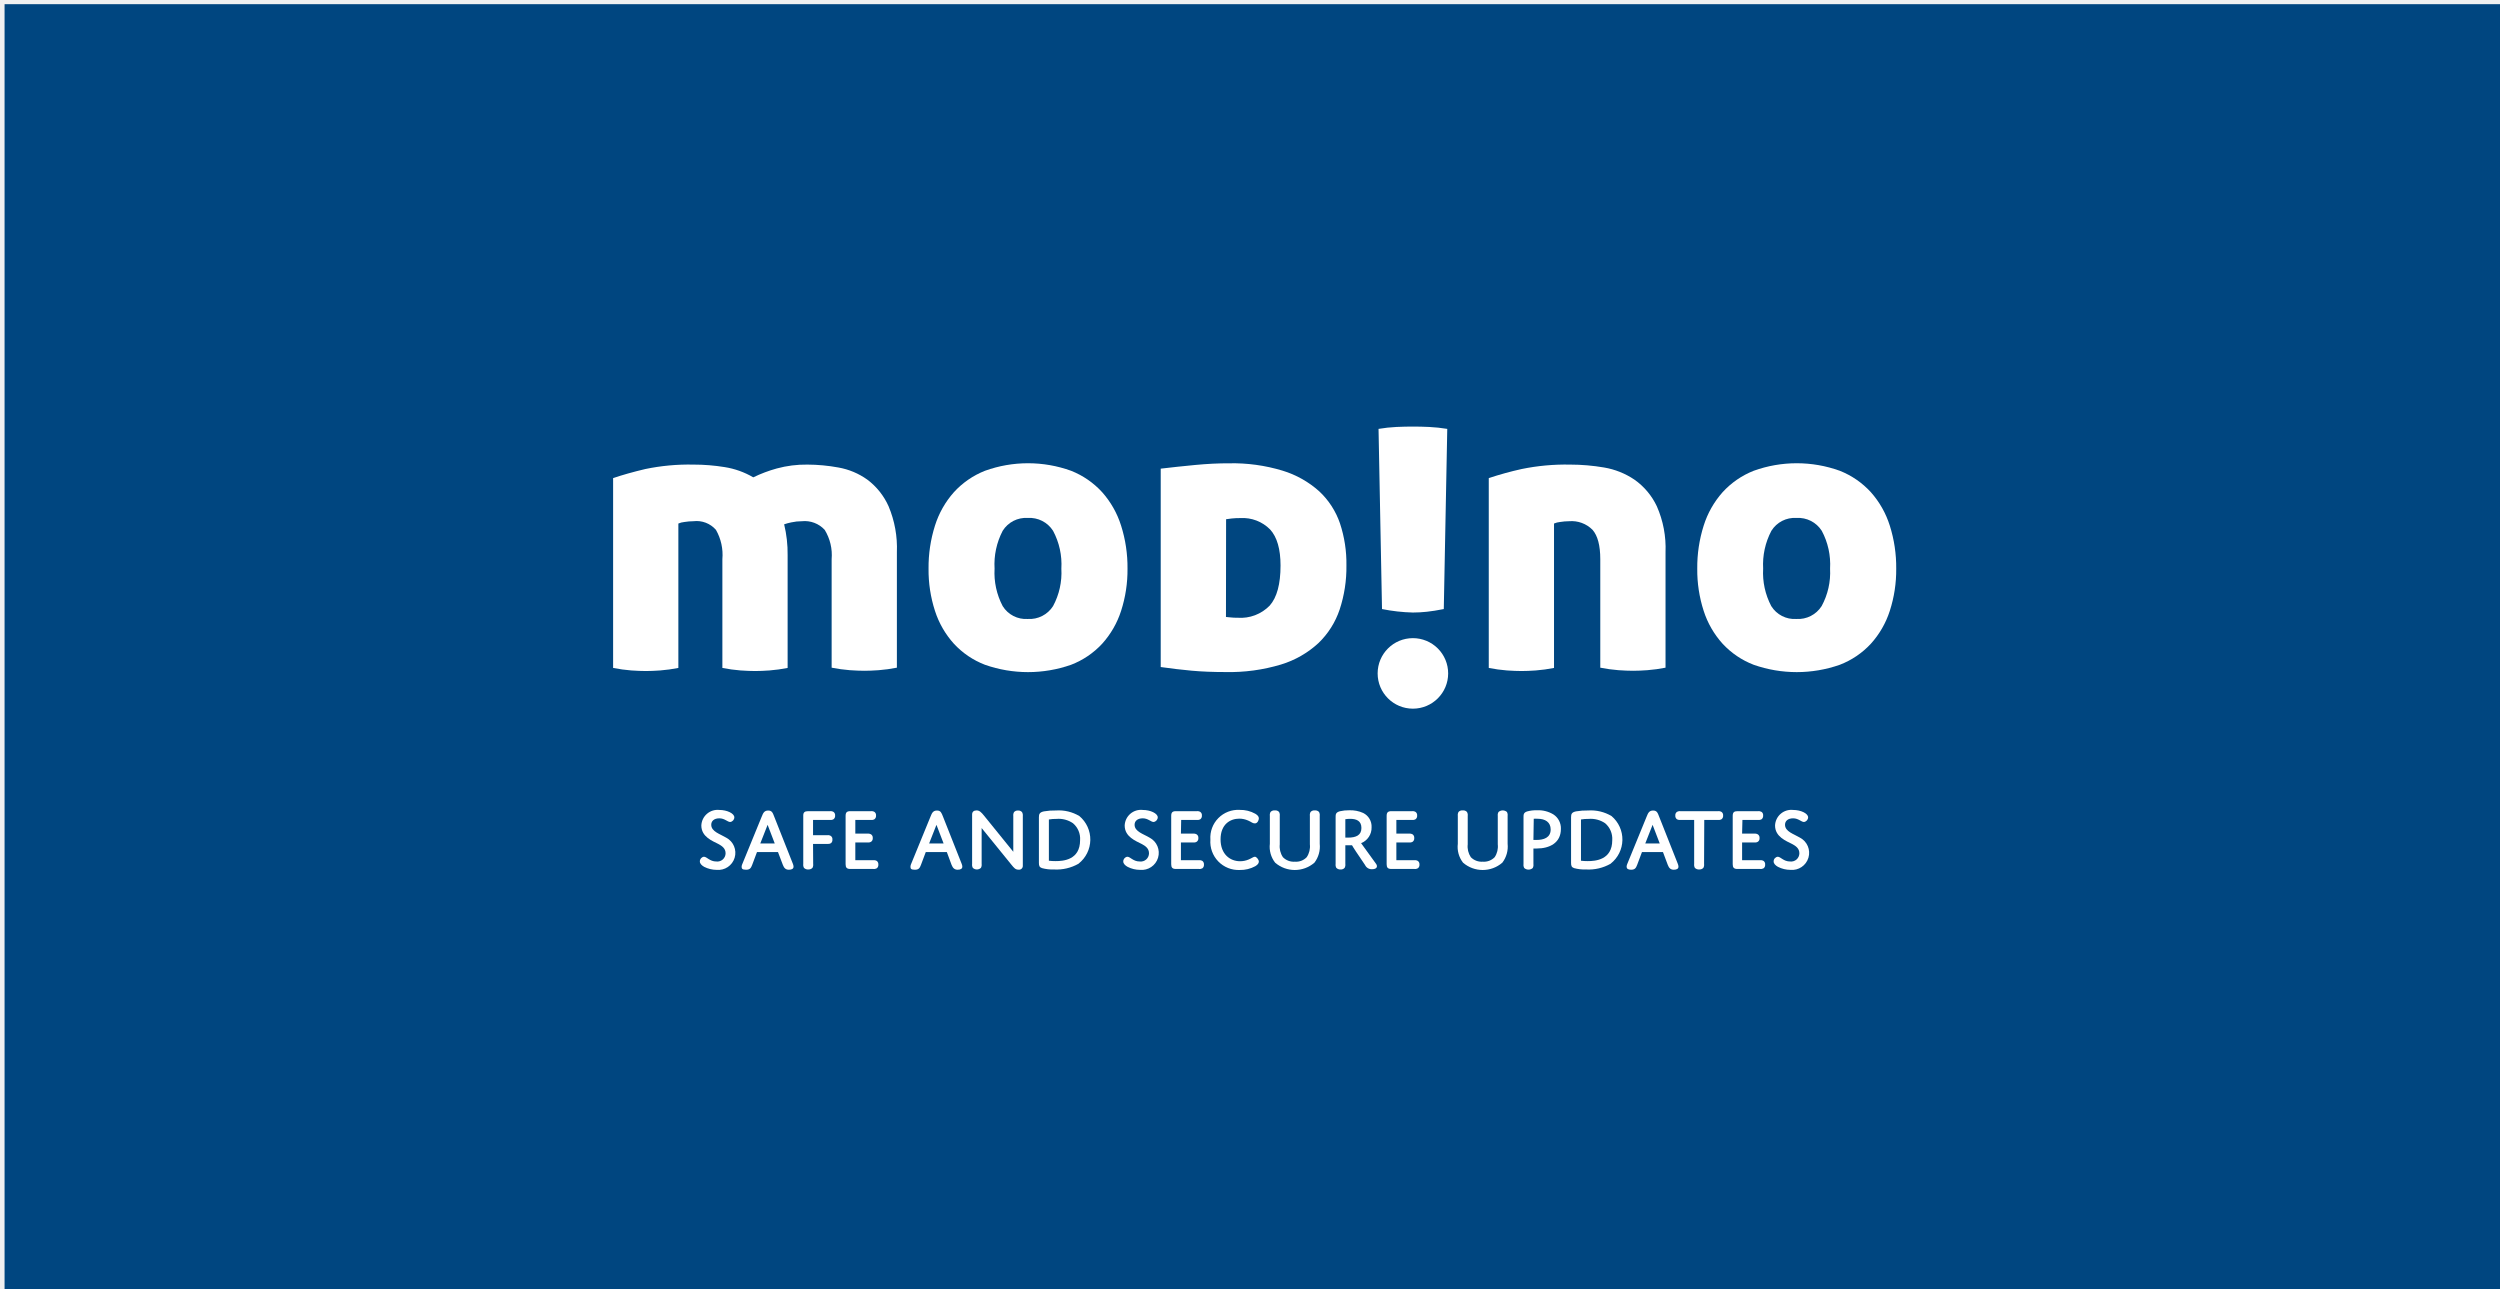
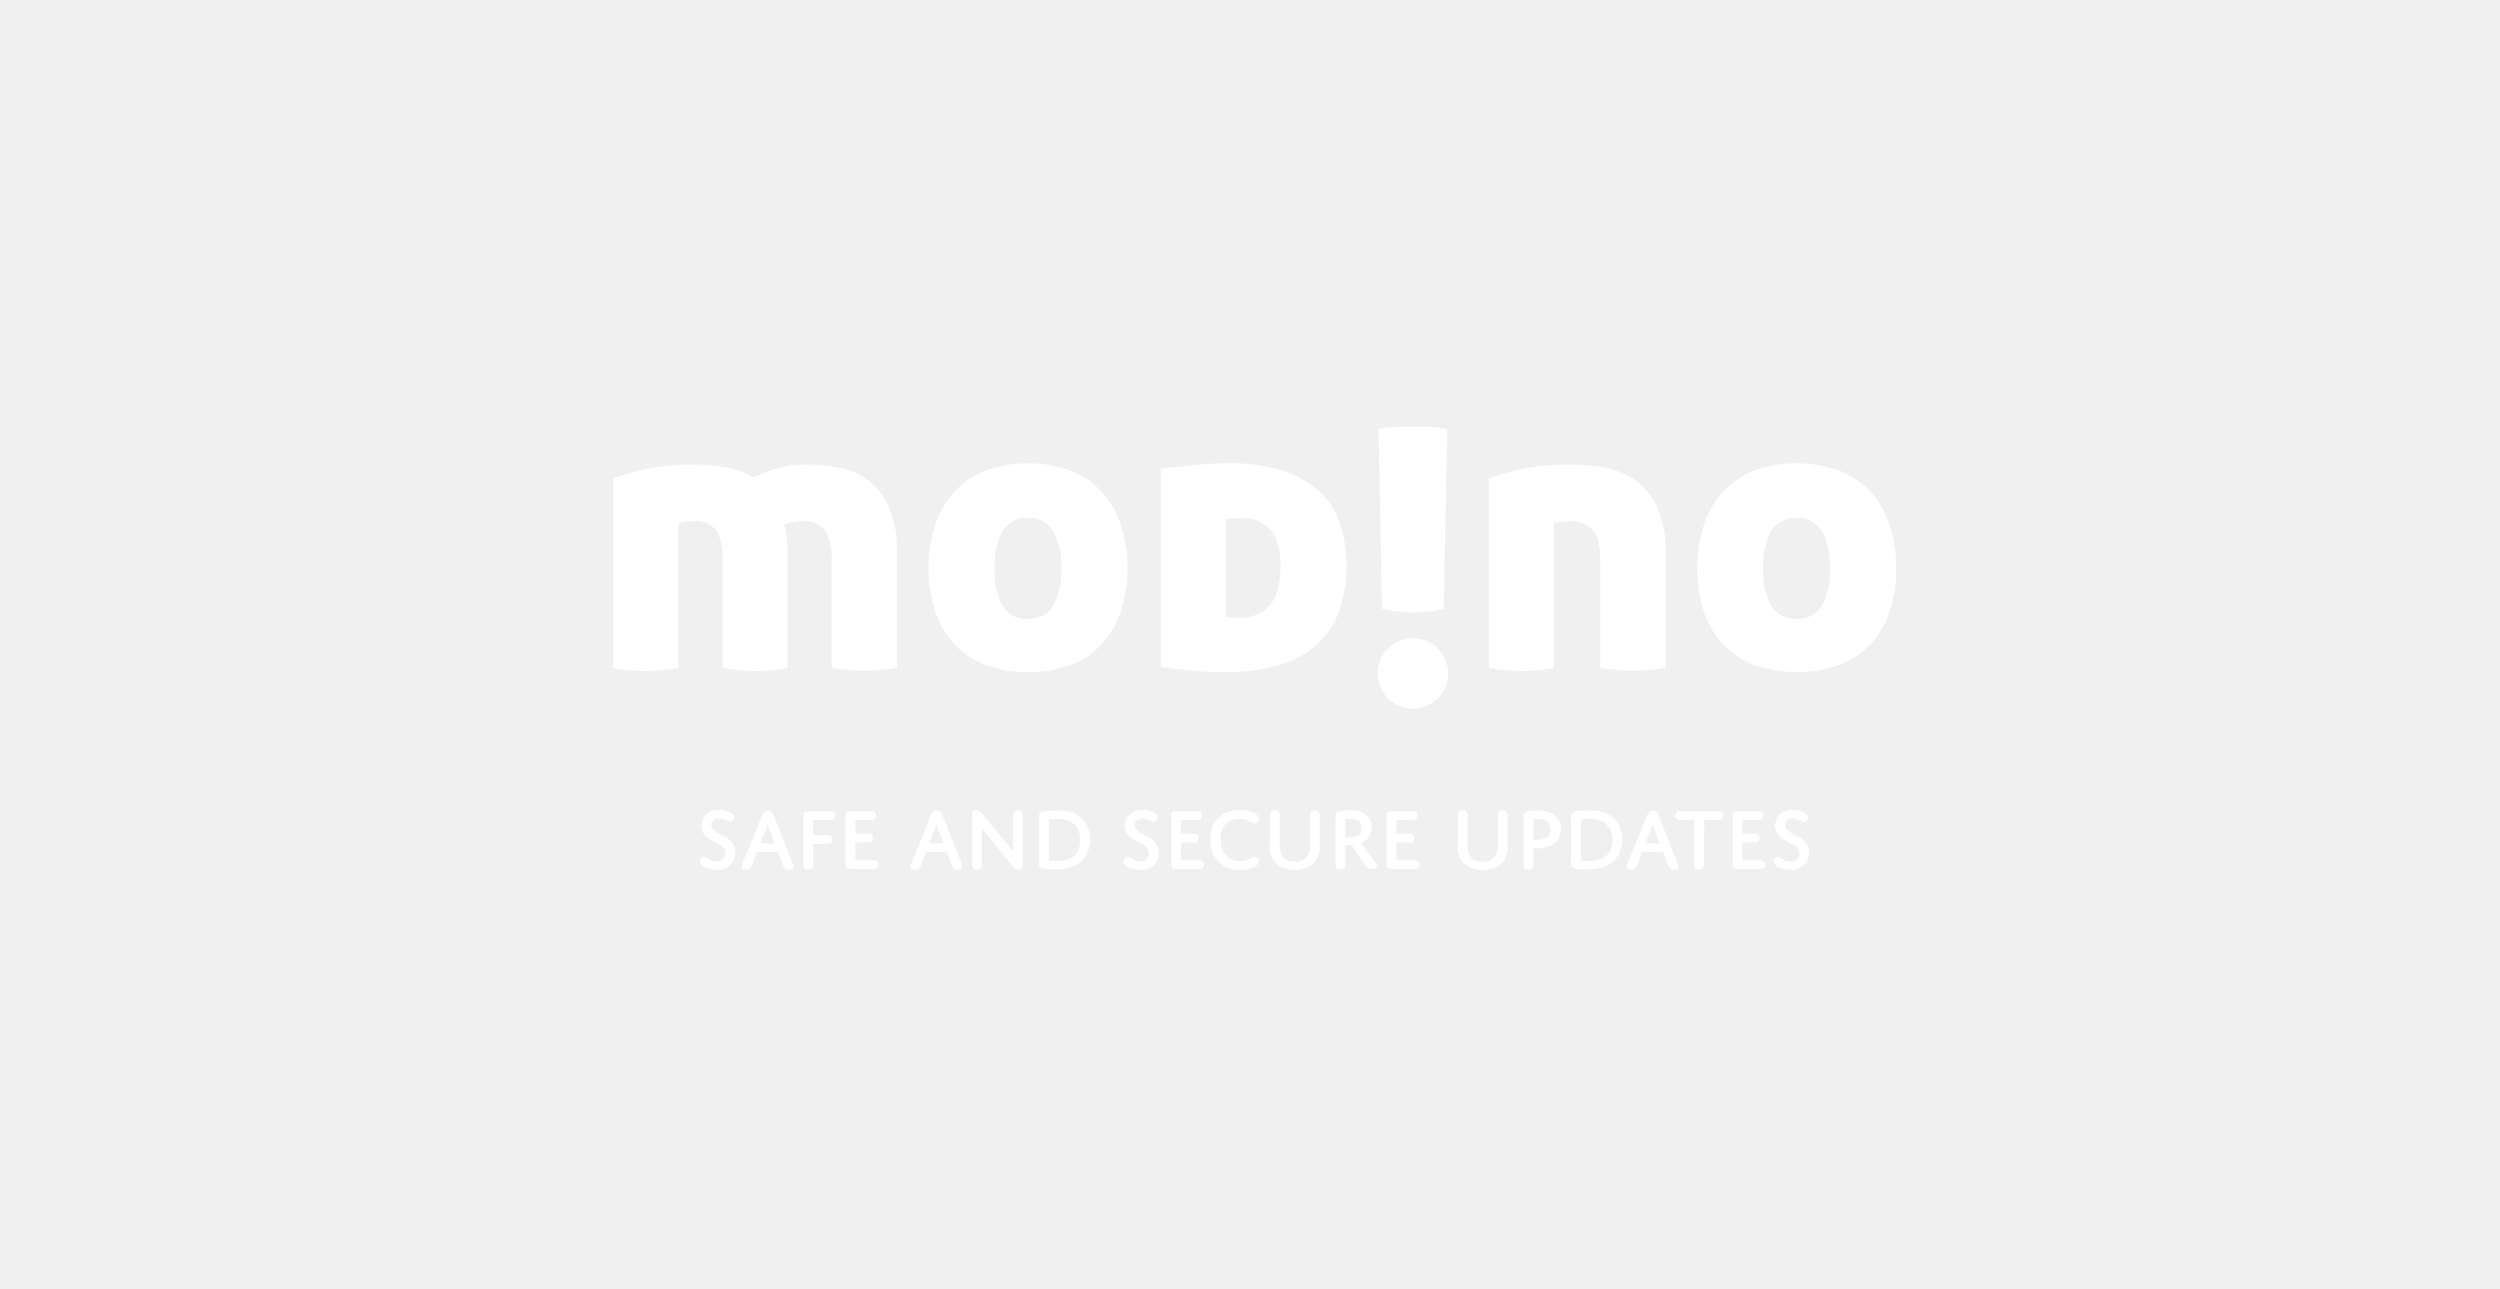
<svg xmlns="http://www.w3.org/2000/svg" id="Layer_1" data-name="Layer 1" viewBox="0 0 388.51 200.22">
  <defs>
    <style>.cls-1{fill:#004680;}.cls-2{fill:#fff;}</style>
  </defs>
-   <rect class="cls-1" x="0.71" y="0.65" width="388.51" height="200.22" />
  <path class="cls-2" d="M107.76,72.2a30.25,30.25,0,0,1,4.86.39,12.69,12.69,0,0,1,4.44,1.59,21.29,21.29,0,0,1,3.66-1.38,17.26,17.26,0,0,1,4.74-.6,27.14,27.14,0,0,1,4.83.45,11,11,0,0,1,4.5,1.89,10.54,10.54,0,0,1,3.3,4.14,16.7,16.7,0,0,1,1.29,7.14v17.94a24.22,24.22,0,0,1-2.82.39q-1.26.09-2.22.09t-2.28-.09a24.22,24.22,0,0,1-2.82-.39V86.9a7.49,7.49,0,0,0-1.08-4.56A4.22,4.22,0,0,0,124.62,81a7.58,7.58,0,0,0-1.65.18,8.38,8.38,0,0,0-1.11.3,19.34,19.34,0,0,1,.54,4.8v17.52a24.22,24.22,0,0,1-2.82.39q-1.26.09-2.22.09t-2.28-.09a24.22,24.22,0,0,1-2.82-.39V86.9a7.83,7.83,0,0,0-1-4.56A4,4,0,0,0,107.76,81a9,9,0,0,0-1.41.12,3,3,0,0,0-.93.24v22.44a24.22,24.22,0,0,1-2.82.39q-1.26.09-2.22.09t-2.28-.09a24.22,24.22,0,0,1-2.82-.39V74.3q2.1-.72,5-1.41A33.36,33.36,0,0,1,107.76,72.2Z" />
  <path class="cls-2" d="M144.3,88.37a21.45,21.45,0,0,1,1-6.69,14.22,14.22,0,0,1,2.94-5.19,13,13,0,0,1,4.83-3.33,19.71,19.71,0,0,1,13.38,0,13,13,0,0,1,4.83,3.33,14.22,14.22,0,0,1,2.94,5.19,21.45,21.45,0,0,1,1,6.69,20.68,20.68,0,0,1-1,6.57,14,14,0,0,1-2.94,5.1,12.85,12.85,0,0,1-4.83,3.27,20.2,20.2,0,0,1-13.38,0,12.85,12.85,0,0,1-4.83-3.27,14,14,0,0,1-2.94-5.1A20.68,20.68,0,0,1,144.3,88.37Zm20.64,0a11.05,11.05,0,0,0-1.29-5.88,4.33,4.33,0,0,0-3.93-2,4.26,4.26,0,0,0-3.9,2,11.27,11.27,0,0,0-1.26,5.88,11.13,11.13,0,0,0,1.26,5.82,4.26,4.26,0,0,0,3.9,2,4.33,4.33,0,0,0,3.93-2A10.92,10.92,0,0,0,164.94,88.37Z" />
  <path class="cls-2" d="M191,72a26.65,26.65,0,0,1,8.31,1.14A15.14,15.14,0,0,1,205,76.34a12.21,12.21,0,0,1,3.24,5,19.86,19.86,0,0,1,1,6.54,21,21,0,0,1-1.05,6.84,12.94,12.94,0,0,1-3.3,5.22,15,15,0,0,1-5.82,3.33,27.83,27.83,0,0,1-8.61,1.17q-2.94,0-5.25-.21t-4.83-.57V72.83q2.52-.3,5.34-.57T191,72Zm-.48,23.88a4.34,4.34,0,0,1,.63.06,8.37,8.37,0,0,0,1.17.06,6.3,6.3,0,0,0,5-1.89Q199,92.21,199,87.89q0-3.84-1.62-5.61a6,6,0,0,0-4.62-1.77q-.72,0-1.32.06t-.9.12Z" />
  <path class="cls-2" d="M244,72.2a31.37,31.37,0,0,1,5.28.45A12,12,0,0,1,254,74.54a10.55,10.55,0,0,1,3.48,4.14,16.05,16.05,0,0,1,1.35,7.14v17.94a24.22,24.22,0,0,1-2.82.39q-1.26.09-2.22.09t-2.28-.09a24.22,24.22,0,0,1-2.82-.39V86.9q0-3.18-1.2-4.56A4.59,4.59,0,0,0,243.84,81a9,9,0,0,0-1.41.12,3,3,0,0,0-.93.24v22.44a24.22,24.22,0,0,1-2.82.39q-1.26.09-2.22.09t-2.28-.09a24.22,24.22,0,0,1-2.82-.39V74.3a51.78,51.78,0,0,1,5.1-1.41A34.19,34.19,0,0,1,244,72.2Z" />
  <path class="cls-2" d="M263.76,88.37a21.45,21.45,0,0,1,1-6.69,14.22,14.22,0,0,1,2.94-5.19,13,13,0,0,1,4.83-3.33,19.71,19.71,0,0,1,13.38,0,13,13,0,0,1,4.83,3.33,14.22,14.22,0,0,1,2.94,5.19,21.45,21.45,0,0,1,1,6.69,20.68,20.68,0,0,1-1,6.57,14,14,0,0,1-2.94,5.1,12.85,12.85,0,0,1-4.83,3.27,20.2,20.2,0,0,1-13.38,0,12.85,12.85,0,0,1-4.83-3.27,14,14,0,0,1-2.94-5.1A20.68,20.68,0,0,1,263.76,88.37Zm20.64,0a11.05,11.05,0,0,0-1.29-5.88,4.33,4.33,0,0,0-3.93-2,4.26,4.26,0,0,0-3.9,2A11.27,11.27,0,0,0,274,88.37a11.13,11.13,0,0,0,1.26,5.82,4.26,4.26,0,0,0,3.9,2,4.33,4.33,0,0,0,3.93-2A10.92,10.92,0,0,0,284.4,88.37Z" />
  <path class="cls-2" d="M214.23,66.65a23.26,23.26,0,0,1,2.79-.3q1.35-.06,2.55-.06t2.52.06a25.13,25.13,0,0,1,2.82.3l-.54,28q-1.5.3-2.64.42a20.68,20.68,0,0,1-2.16.12,27.72,27.72,0,0,1-4.8-.54Zm10.82,38a5.48,5.48,0,1,1-5.48-5.48A5.48,5.48,0,0,1,225.05,104.66Z" />
  <path class="cls-2" d="M112.86,130.18a2.66,2.66,0,0,1-1.5,5,4.3,4.3,0,0,1-1.93-.47c-.37-.21-.67-.5-.67-.83a.73.73,0,0,1,.63-.74c.47,0,.9.74,1.93.74a1.29,1.29,0,0,0,1.44-1.27c0-.78-.58-1.16-1.16-1.47-.82-.43-2.61-1.07-2.61-2.85a2.53,2.53,0,0,1,2.81-2.42c1.18,0,2.32.54,2.32,1.15a.74.74,0,0,1-.64.72c-.43,0-.86-.57-1.69-.57s-1.26.43-1.26,1C110.53,129.24,111.9,129.6,112.86,130.18Z" />
  <path class="cls-2" d="M120.9,132.41h-3.26l-.75,2c-.18.45-.32.75-.94.75s-.7-.18-.7-.48a1.11,1.11,0,0,1,.13-.46l3-7.33c.22-.56.4-.93,1-.93s.71.37.93.93l2.9,7.33a1.23,1.23,0,0,1,.11.46c0,.3-.23.48-.72.48s-.75-.25-.94-.75Zm-2.75-1.33h2.25l-1.11-2.9Z" />
  <path class="cls-2" d="M126.37,134.26a1,1,0,0,1-.11.61.85.85,0,0,1-.65.25.86.86,0,0,1-.67-.25,1,1,0,0,1-.11-.61v-7.54c0-.46.22-.66.74-.66H129a.85.85,0,0,1,.54.12.62.62,0,0,1,.24.56.65.65,0,0,1-.24.57.85.85,0,0,1-.54.11h-2.65v2.37h2.24a.81.81,0,0,1,.54.13.6.6,0,0,1,.23.55.65.65,0,0,1-.23.57.87.87,0,0,1-.54.11h-2.24Z" />
  <path class="cls-2" d="M132.92,129.55h1.93a.85.85,0,0,1,.54.13.61.61,0,0,1,.24.55.63.63,0,0,1-.24.57.79.79,0,0,1-.54.12h-1.93v2.76h2.8a.88.88,0,0,1,.55.12.66.66,0,0,1,.23.56.68.68,0,0,1-.23.57.88.88,0,0,1-.55.11h-3.58c-.55,0-.73-.22-.73-.74v-7.51c0-.54.2-.73.73-.73h3.22a.84.84,0,0,1,.54.12.62.62,0,0,1,.24.56.65.65,0,0,1-.24.57.84.84,0,0,1-.54.11h-2.44Z" />
  <path class="cls-2" d="M147.14,132.41h-3.27l-.75,2c-.18.45-.31.75-.94.75s-.69-.18-.69-.48a1.06,1.06,0,0,1,.12-.46l3-7.33c.22-.56.4-.93,1-.93s.7.37.93.93l2.9,7.33a1.23,1.23,0,0,1,.11.46c0,.3-.24.48-.72.48s-.75-.25-.95-.75Zm-2.75-1.33h2.25l-1.11-2.9Z" />
  <path class="cls-2" d="M152.55,134.26a1,1,0,0,1-.11.61.92.92,0,0,1-1.26,0,1,1,0,0,1-.11-.61v-7.69c0-.4.25-.63.7-.63s.74.31,1.14.8l4.56,5.63v-5.56a1,1,0,0,1,.11-.6.74.74,0,0,1,.62-.25.74.74,0,0,1,.63.25,1,1,0,0,1,.12.6v7.71a.59.59,0,0,1-.68.63c-.46,0-.68-.26-1.1-.78l-4.62-5.69Z" />
  <path class="cls-2" d="M167.62,134.22a6.91,6.91,0,0,1-3.83.9,6.24,6.24,0,0,1-1.86-.21c-.41-.14-.48-.37-.48-.83V127c0-.52.13-.77.78-.91a9.89,9.89,0,0,1,1.89-.14,6.23,6.23,0,0,1,3.62.87,4.76,4.76,0,0,1-.12,7.39Zm-4.62-.46a8,8,0,0,0,1.05.06c1.17,0,3.8-.17,3.8-3.25a3.15,3.15,0,0,0-1.11-2.64,3.94,3.94,0,0,0-2.56-.67,6.36,6.36,0,0,0-1.18.09Z" />
  <path class="cls-2" d="M178.66,130.18a2.66,2.66,0,0,1-1.5,5,4.26,4.26,0,0,1-1.93-.47c-.38-.21-.67-.5-.67-.83a.73.73,0,0,1,.63-.74c.47,0,.9.74,1.93.74a1.29,1.29,0,0,0,1.44-1.27c0-.78-.58-1.16-1.17-1.47-.82-.43-2.61-1.07-2.61-2.85a2.53,2.53,0,0,1,2.82-2.42c1.18,0,2.32.54,2.32,1.15a.75.75,0,0,1-.64.72c-.43,0-.86-.57-1.69-.57s-1.27.43-1.27,1C176.32,129.24,177.7,129.6,178.66,130.18Z" />
  <path class="cls-2" d="M183.52,129.55h1.93a.85.85,0,0,1,.54.13.61.61,0,0,1,.24.55.63.63,0,0,1-.24.57.79.79,0,0,1-.54.12h-1.93v2.76h2.8a.88.88,0,0,1,.55.12.66.66,0,0,1,.23.56.68.68,0,0,1-.23.57.88.88,0,0,1-.55.11h-3.58c-.55,0-.73-.22-.73-.74v-7.51c0-.54.2-.73.73-.73H186a.84.84,0,0,1,.54.12.62.62,0,0,1,.24.56.65.65,0,0,1-.24.57.84.84,0,0,1-.54.11h-2.44Z" />
  <path class="cls-2" d="M192.71,133.84a3.4,3.4,0,0,0,1.31-.26c.54-.22.76-.44,1-.44s.61.45.61.75-.22.51-.55.72a4.82,4.82,0,0,1-2.42.59,4.39,4.39,0,0,1-4.56-4.72,4.32,4.32,0,0,1,4.56-4.62,4.74,4.74,0,0,1,2.42.6c.36.22.55.43.55.72s-.22.78-.61.78-.52-.22-1.07-.45a3.39,3.39,0,0,0-1.34-.29c-1.46,0-2.93.9-2.93,3.22S191.17,133.84,192.71,133.84Z" />
  <path class="cls-2" d="M203.07,133.21a3,3,0,0,0,.49-2v-4.42a1,1,0,0,1,.11-.61.77.77,0,0,1,.65-.24.79.79,0,0,1,.66.24,1,1,0,0,1,.11.61v4.33a4.14,4.14,0,0,1-.82,2.94,4.66,4.66,0,0,1-6.11,0,4,4,0,0,1-.82-2.94v-4.33a1,1,0,0,1,.11-.61.8.8,0,0,1,.67-.24.76.76,0,0,1,.65.24,1,1,0,0,1,.11.61v4.42a3,3,0,0,0,.49,2,2.35,2.35,0,0,0,1.86.7A2.29,2.29,0,0,0,203.07,133.21Z" />
  <path class="cls-2" d="M209.07,134.26a1,1,0,0,1-.11.61.76.76,0,0,1-.62.25.86.86,0,0,1-.67-.25,1,1,0,0,1-.11-.61V127c0-.43,0-.75.67-.93a5.93,5.93,0,0,1,1.44-.15,4.82,4.82,0,0,1,2.18.42,2.35,2.35,0,0,1,1.3,2.22,2.57,2.57,0,0,1-1.63,2.47l2.33,3.22c.26.36.18.83-.63.83a1.14,1.14,0,0,1-1.09-.66l-1.43-2.12c-.32-.47-.59-.94-.59-.94a4.79,4.79,0,0,1-.56,0,2.62,2.62,0,0,1-.48,0Zm0-4.09h.42c1.26,0,2.08-.38,2.08-1.5s-.79-1.42-1.76-1.42a4.77,4.77,0,0,0-.74.06Z" />
  <path class="cls-2" d="M217,129.55H219a.88.88,0,0,1,.55.13.64.64,0,0,1,.23.55.65.65,0,0,1-.23.57.82.82,0,0,1-.55.12H217v2.76h2.81a.85.85,0,0,1,.54.12.63.63,0,0,1,.24.56.65.65,0,0,1-.24.57.85.85,0,0,1-.54.11h-3.58c-.56,0-.74-.22-.74-.74v-7.51c0-.54.21-.73.74-.73h3.22a.85.85,0,0,1,.54.12.62.62,0,0,1,.24.56.65.65,0,0,1-.24.57.85.85,0,0,1-.54.11H217Z" />
  <path class="cls-2" d="M232.28,133.21a3,3,0,0,0,.48-2v-4.42a.93.93,0,0,1,.12-.61,1,1,0,0,1,1.3,0,1,1,0,0,1,.11.61v4.33a4.14,4.14,0,0,1-.82,2.94,4.66,4.66,0,0,1-6.11,0,4,4,0,0,1-.81-2.94v-4.33a1,1,0,0,1,.11-.61.77.77,0,0,1,.66-.24.76.76,0,0,1,.65.24.93.93,0,0,1,.12.61v4.42a3,3,0,0,0,.48,2,2.36,2.36,0,0,0,1.86.7A2.32,2.32,0,0,0,232.28,133.21Z" />
  <path class="cls-2" d="M238.83,131.86a4.78,4.78,0,0,1-.53,0v2.43a1,1,0,0,1-.11.61,1,1,0,0,1-1.31,0,.94.94,0,0,1-.12-.61V127c0-.4,0-.72.56-.9a5.15,5.15,0,0,1,1.51-.18,4.54,4.54,0,0,1,2.57.64,2.57,2.57,0,0,1,1.17,2.26C242.57,131,240.79,131.86,238.83,131.86Zm-.53-1.33s.21,0,.48,0c1.09,0,2.2-.33,2.2-1.63,0-1.14-.86-1.66-2-1.66a4,4,0,0,0-.63,0Z" />
  <path class="cls-2" d="M250.31,134.22a6.91,6.91,0,0,1-3.83.9,6.24,6.24,0,0,1-1.86-.21c-.4-.14-.47-.37-.47-.83V127c0-.52.12-.77.77-.91a10,10,0,0,1,1.89-.14,6.28,6.28,0,0,1,3.63.87,4.77,4.77,0,0,1-.13,7.39Zm-4.62-.46a8,8,0,0,0,1.05.06c1.17,0,3.81-.17,3.81-3.25a3.18,3.18,0,0,0-1.11-2.64,4,4,0,0,0-2.57-.67,6.36,6.36,0,0,0-1.18.09Z" />
  <path class="cls-2" d="M258.43,132.41h-3.26l-.75,2c-.18.45-.32.75-.95.75-.48,0-.69-.18-.69-.48a1.23,1.23,0,0,1,.12-.46l3-7.33c.22-.56.4-.93,1-.93s.71.37.93.93l2.9,7.33a1.23,1.23,0,0,1,.11.46c0,.3-.23.48-.72.48s-.75-.25-.94-.75Zm-2.75-1.33h2.25l-1.11-2.9Z" />
  <path class="cls-2" d="M264.82,134.26a1,1,0,0,1-.11.61.83.83,0,0,1-.65.25.86.86,0,0,1-.67-.25,1,1,0,0,1-.11-.61v-6.84h-2.14a.87.87,0,0,1-.55-.11.65.65,0,0,1-.24-.57.62.62,0,0,1,.24-.56.87.87,0,0,1,.55-.12H267a.85.85,0,0,1,.54.12.62.62,0,0,1,.24.56.65.65,0,0,1-.24.57.85.85,0,0,1-.54.11h-2.15Z" />
  <path class="cls-2" d="M270.73,129.55h1.93a.85.85,0,0,1,.54.13.61.61,0,0,1,.24.55.63.63,0,0,1-.24.57.79.79,0,0,1-.54.12h-1.93v2.76h2.8a.88.88,0,0,1,.55.12.63.63,0,0,1,.23.56.65.65,0,0,1-.23.57.88.88,0,0,1-.55.11H270c-.55,0-.73-.22-.73-.74v-7.51c0-.54.21-.73.73-.73h3.22a.88.88,0,0,1,.55.12.64.64,0,0,1,.23.56.68.68,0,0,1-.23.57.88.88,0,0,1-.55.11h-2.44Z" />
  <path class="cls-2" d="M279.73,130.18a2.66,2.66,0,0,1-1.5,5,4.26,4.26,0,0,1-1.93-.47c-.38-.21-.67-.5-.67-.83a.73.73,0,0,1,.63-.74c.47,0,.9.74,1.93.74a1.29,1.29,0,0,0,1.44-1.27c0-.78-.58-1.16-1.17-1.47-.82-.43-2.61-1.07-2.61-2.85a2.53,2.53,0,0,1,2.82-2.42c1.18,0,2.32.54,2.32,1.15a.75.75,0,0,1-.64.72c-.43,0-.86-.57-1.69-.57s-1.26.43-1.26,1C277.4,129.24,278.77,129.6,279.73,130.18Z" />
</svg>
